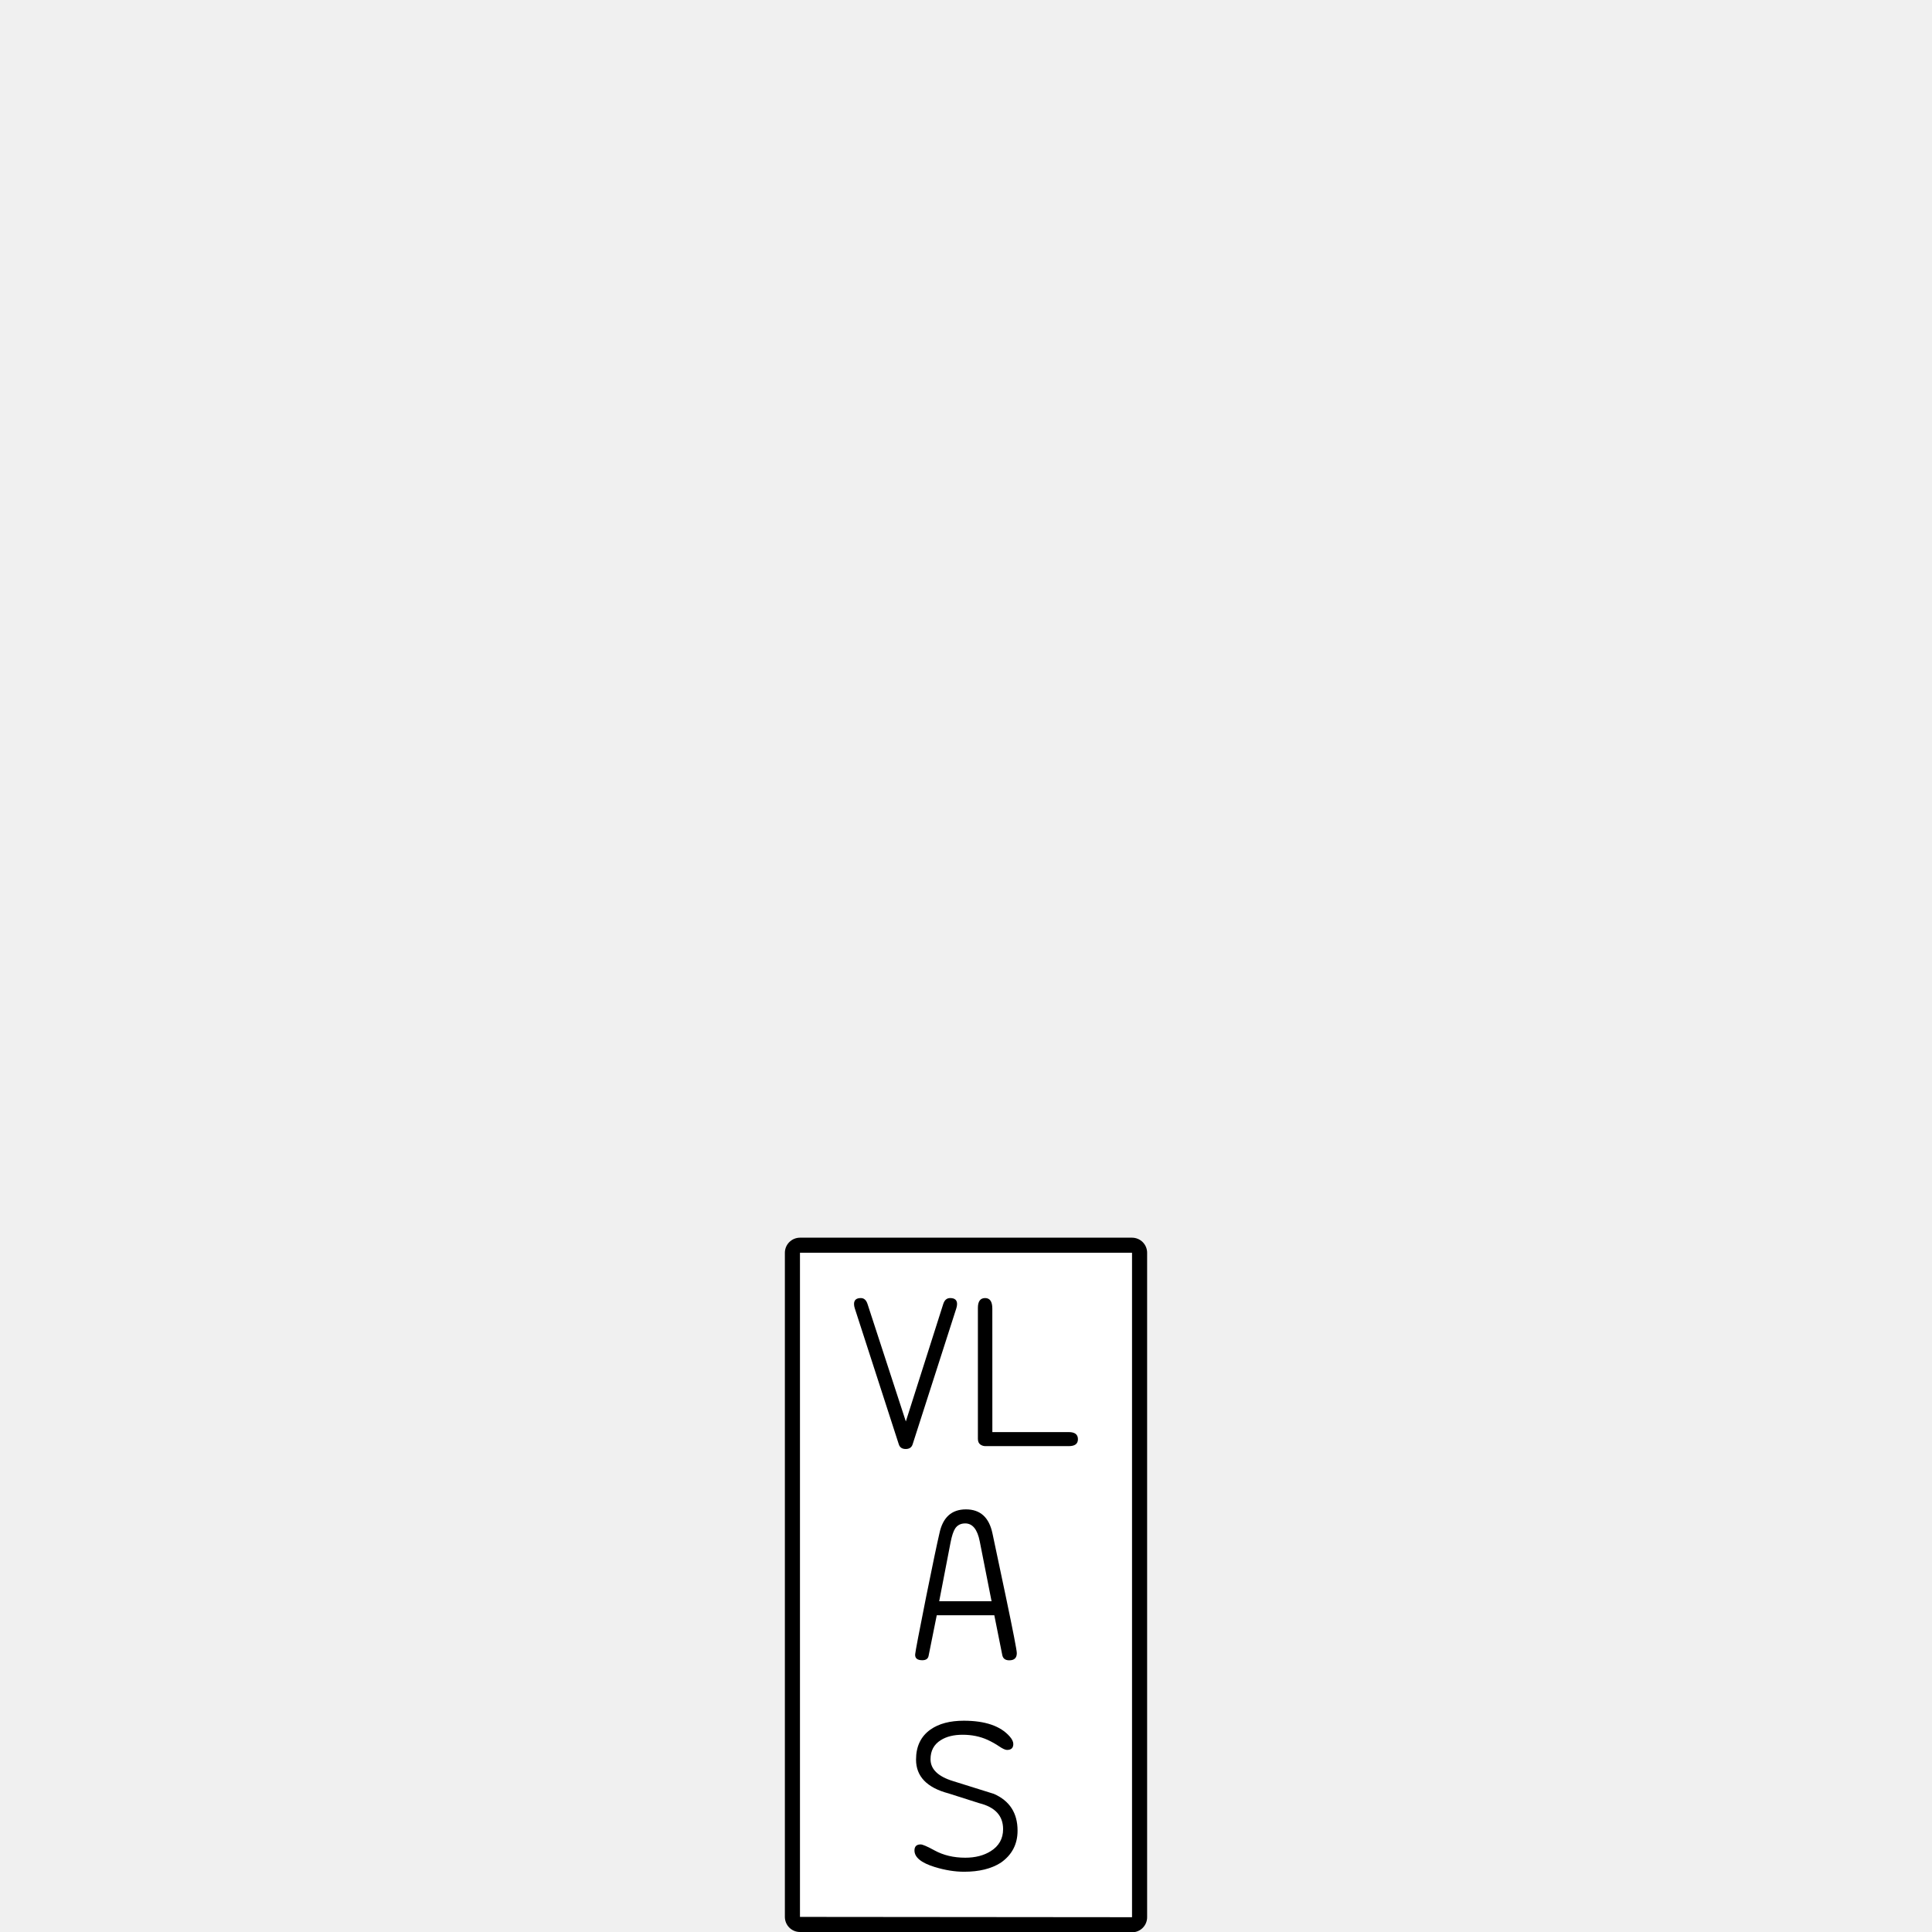
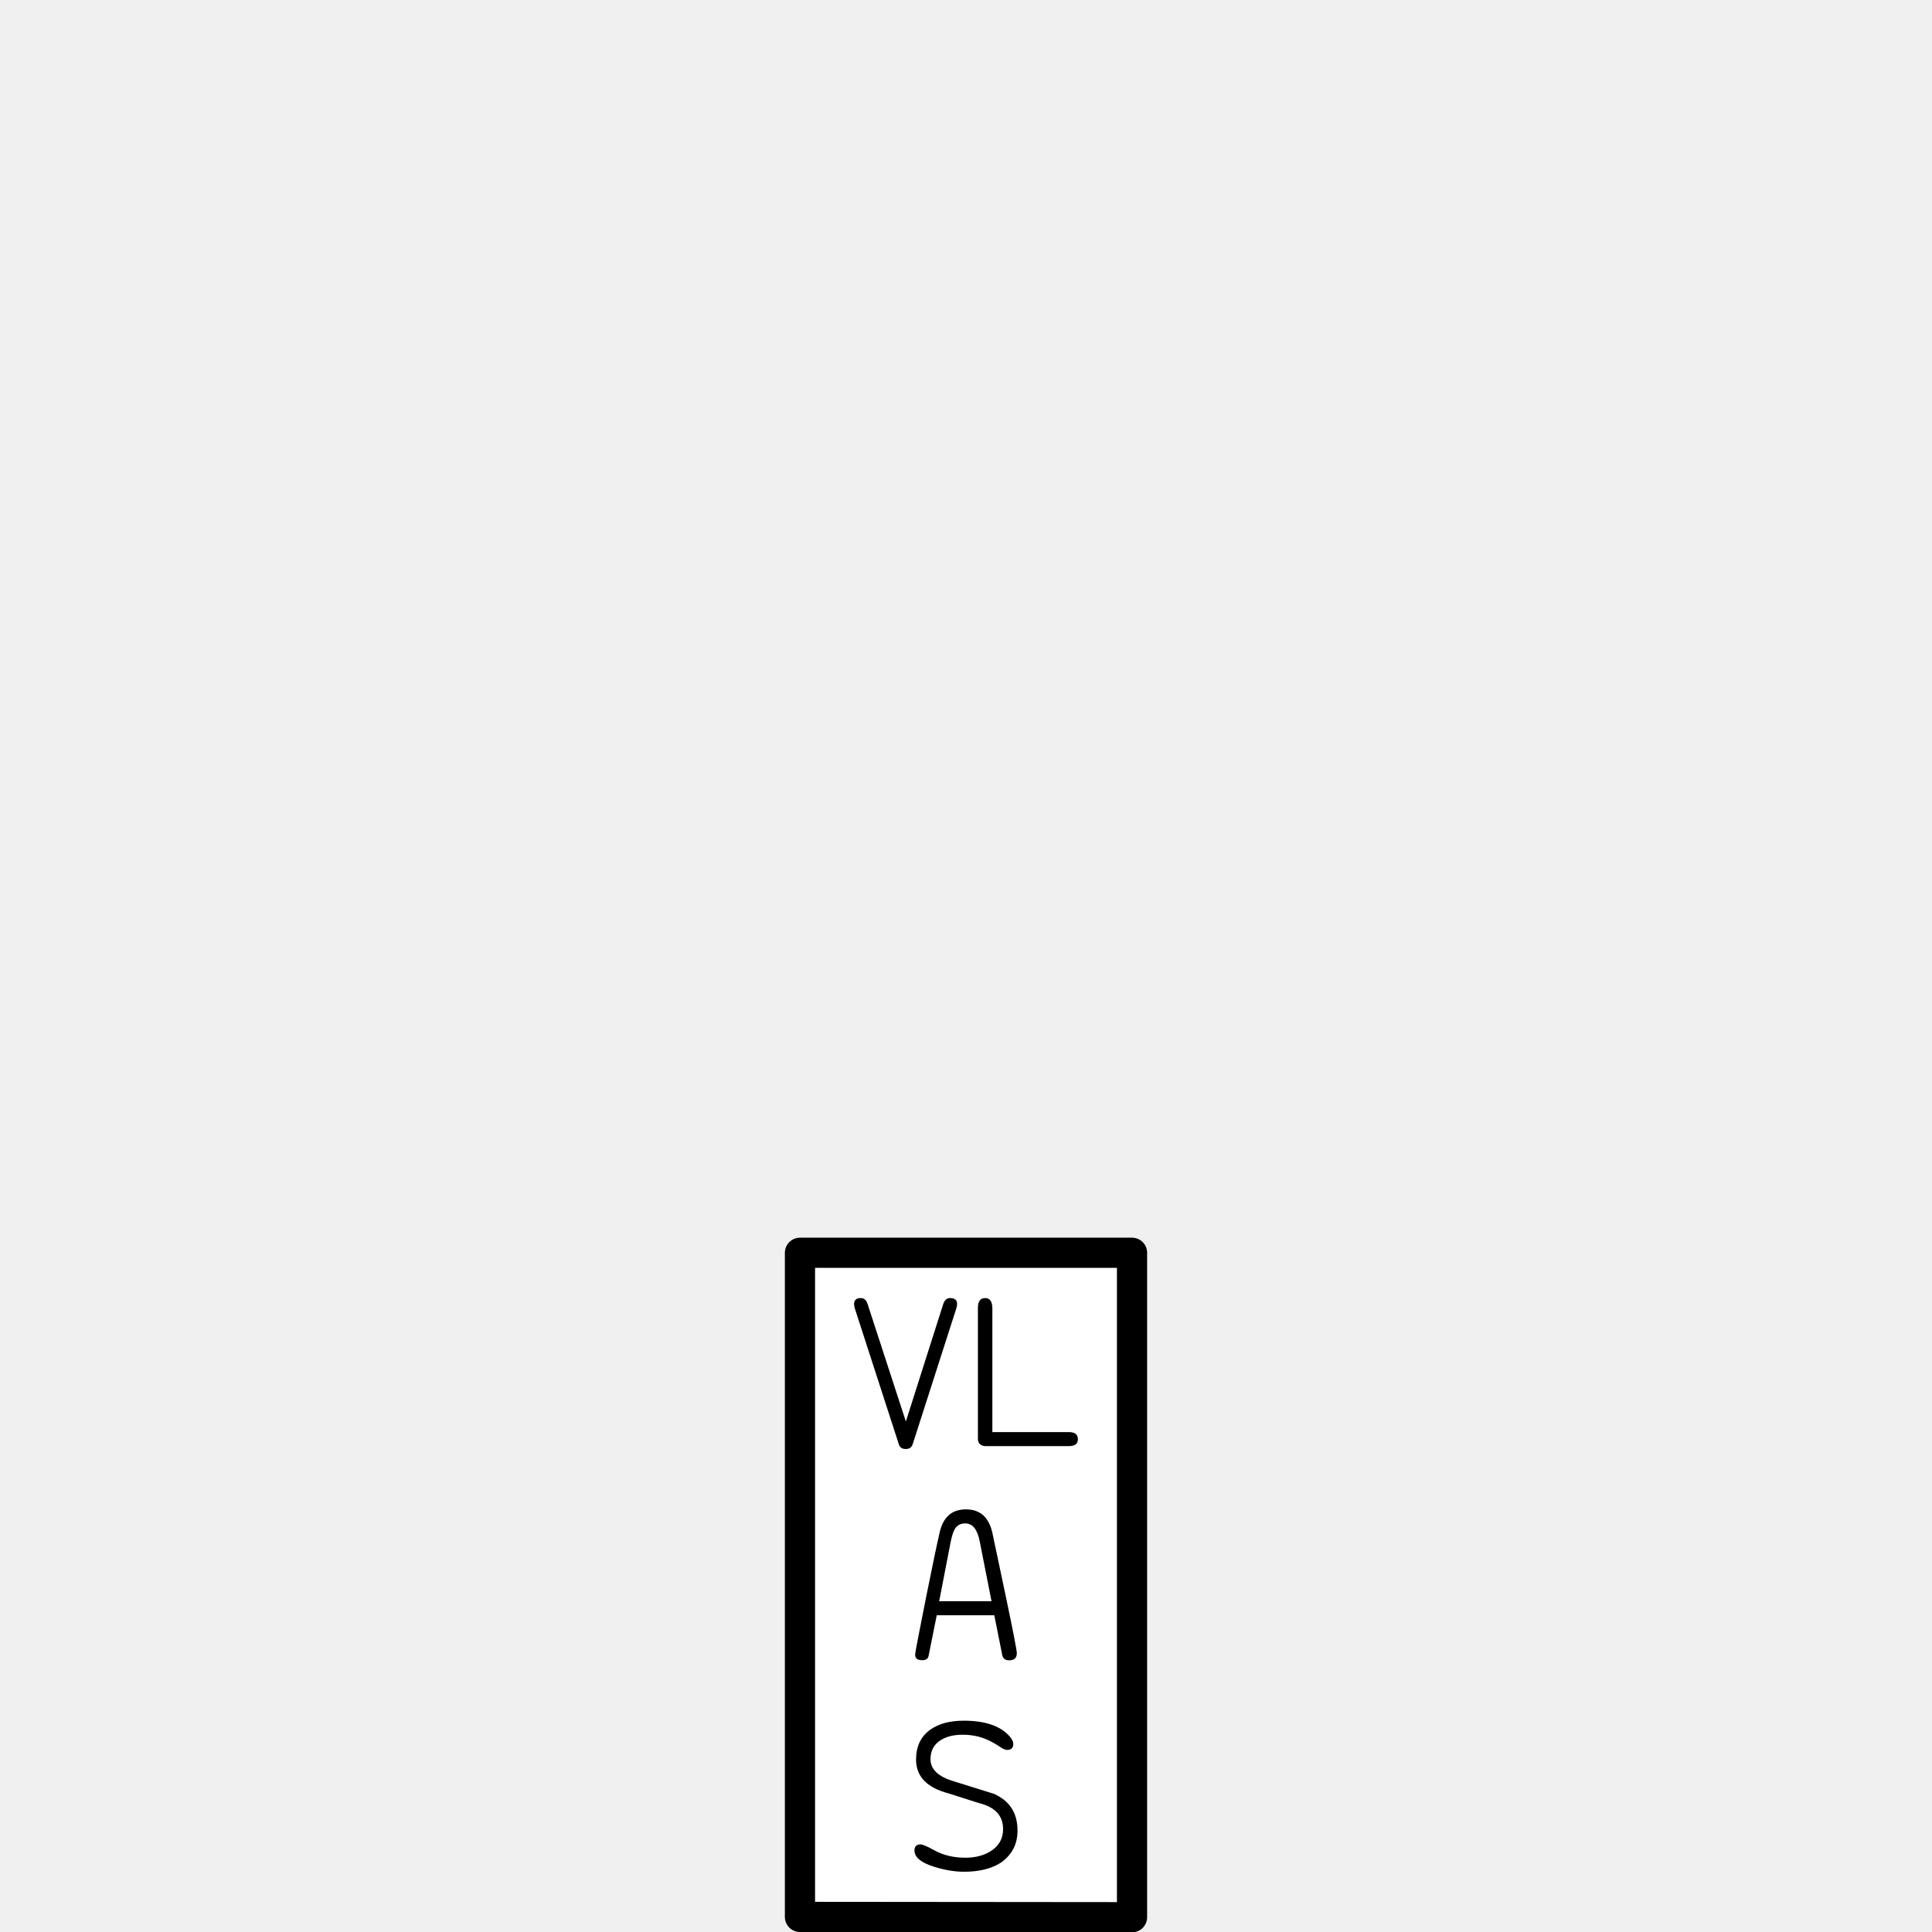
- <svg xmlns="http://www.w3.org/2000/svg" id="svg2" version="1.1" width="64" height="64">
-   <defs id="defs6" />
-   <path d="M 26.5,41.5 H 37.5 V 63.51 L 26.5,63.5 Z" style="fill:#ffffff;fill-opacity:1;stroke:#000000;stroke-width:1;stroke-linecap:round;stroke-linejoin:round;stroke-miterlimit:4;stroke-dasharray:none;stroke-opacity:1;paint-order:markers stroke fill;stop-color:#000000" id="rect1043" />
-   <g style="font-style:normal;font-variant:normal;font-weight:normal;font-stretch:normal;font-size:7.211px;line-height:1.25;font-family:saxMono;-inkscape-font-specification:saxMono;font-variant-ligatures:normal;font-variant-caps:normal;font-variant-numeric:normal;font-feature-settings:normal;text-align:start;letter-spacing:0px;word-spacing:0px;writing-mode:lr-tb;text-anchor:start;fill:#000000;fill-opacity:1;stroke:none;stroke-width:0.901" id="text844" aria-label="VL" transform="translate(0,-6.999997)">
-     <path id="path876" style="stroke-width:0.901" d="m 30.007,54.088 1.239,-3.891 q 0.063,-0.197 0.229,-0.197 0.229,0 0.229,0.197 0,0.067 -0.025,0.144 l -1.447,4.504 q -0.049,0.155 -0.229,0.155 -0.18,0 -0.229,-0.155 l -1.458,-4.504 q -0.025,-0.077 -0.025,-0.144 0,-0.197 0.225,-0.197 0.158,0 0.222,0.197 z" />
-     <path id="path878" style="stroke-width:0.901" d="m 32.873,54.44 h 2.532 q 0.303,0 0.303,0.236 0,0.229 -0.303,0.229 h -2.761 q -0.095,0 -0.173,-0.056 -0.077,-0.06 -0.077,-0.187 v -4.335 q 0,-0.327 0.239,-0.327 0.239,0 0.239,0.349 z" />
+ <svg xmlns="http://www.w3.org/2000/svg" width="128px" height="128px" viewBox="0 0 128 128" version="1.1">
+   <g id="surface1">
+     <rect y="0" x="0" height="128" width="128" id="rect842" style="fill:#ffffff;fill-opacity:0;stroke:none;stroke-width:9.143" />
+     <path style="fill-rule:nonzero;fill:rgb(100%,100%,100%);fill-opacity:1;stroke-width:1;stroke-linecap:round;stroke-linejoin:round;stroke:rgb(0%,0%,0%);stroke-opacity:1;stroke-miterlimit:4;" d="M 26.5 41.5 L 37.5 41.5 L 37.5 63.51 L 26.5 63.5 Z M 26.5 41.5 " transform="matrix(2,0,0,2,0,0)" />
+     <path style=" stroke:none;fill-rule:nonzero;fill:rgb(0%,0%,0%);fill-opacity:1;" d="M 60.016 94.176 L 62.492 86.395 C 62.578 86.133 62.73 86 62.949 86 C 63.258 86 63.41 86.133 63.41 86.395 C 63.41 86.484 63.391 86.578 63.359 86.684 L 60.465 95.691 C 60.398 95.898 60.246 96 60.008 96 C 59.77 96 59.613 95.898 59.551 95.691 L 56.633 86.684 C 56.602 86.578 56.586 86.484 56.586 86.395 C 56.586 86.133 56.734 86 57.035 86 C 57.246 86 57.395 86.133 57.48 86.395 Z M 60.016 94.176 " />
+     <path style=" stroke:none;fill-rule:nonzero;fill:rgb(0%,0%,0%);fill-opacity:1;" d="M 65.746 94.879 L 70.809 94.879 C 71.215 94.879 71.414 95.039 71.414 95.352 C 71.414 95.656 71.215 95.809 70.809 95.809 L 65.289 95.809 C 65.16 95.809 65.047 95.773 64.945 95.695 C 64.84 95.617 64.789 95.492 64.789 95.324 L 64.789 86.656 C 64.789 86.219 64.949 86 65.27 86 C 65.586 86 65.746 86.23 65.746 86.695 Z M 65.746 94.879 " />
+     <path style=" stroke:none;fill-rule:nonzero;fill:rgb(0%,0%,0%);fill-opacity:1;" d="M 60.691 116.578 C 60.691 115.699 61.008 115.035 61.648 114.586 C 62.203 114.195 62.938 114 63.852 114 C 65.27 114 66.285 114.348 66.895 115.043 C 67.055 115.227 67.133 115.391 67.133 115.543 C 67.133 115.805 66.996 115.938 66.719 115.938 C 66.605 115.938 66.434 115.859 66.203 115.703 C 65.98 115.551 65.719 115.402 65.43 115.27 C 64.934 115.043 64.379 114.93 63.773 114.93 C 63.184 114.93 62.699 115.051 62.324 115.289 C 61.875 115.57 61.648 115.992 61.648 116.551 C 61.648 117.211 62.145 117.695 63.141 118 L 65.844 118.844 C 66.891 119.305 67.414 120.117 67.414 121.281 C 67.414 122.184 67.043 122.891 66.305 123.41 C 65.68 123.809 64.867 124.008 63.875 124.008 C 63.262 124.008 62.617 123.902 61.938 123.695 C 61.035 123.422 60.586 123.055 60.586 122.598 C 60.586 122.332 60.719 122.195 60.992 122.195 C 61.125 122.195 61.43 122.328 61.91 122.59 C 62.5 122.914 63.18 123.078 63.949 123.078 C 64.617 123.078 65.18 122.934 65.641 122.641 C 66.184 122.297 66.457 121.812 66.457 121.184 C 66.457 120.301 65.934 119.727 64.879 119.465 L 62.84 118.816 C 61.406 118.438 60.691 117.691 60.691 116.578 Z M 60.691 116.578 " />
+     <path style=" stroke:none;fill-rule:nonzero;fill:rgb(0%,0%,0%);fill-opacity:1;" d="M 65.875 107.016 L 62.062 107.016 L 61.52 109.711 C 61.484 109.898 61.344 109.992 61.105 109.992 C 60.773 109.992 60.613 109.863 60.633 109.598 C 60.648 109.414 60.891 108.152 61.359 105.805 C 61.789 103.668 62.082 102.266 62.238 101.605 C 62.457 100.535 63.043 100 63.996 100 C 64.949 100 65.535 100.535 65.758 101.605 C 66.047 102.98 66.34 104.355 66.629 105.727 C 67.121 108.074 67.367 109.34 67.367 109.52 C 67.367 109.84 67.203 110 66.867 110 C 66.605 110 66.449 109.887 66.402 109.656 Z M 62.223 106.086 L 65.691 106.086 L 64.91 102.125 C 64.758 101.328 64.438 100.93 63.949 100.93 C 63.656 100.93 63.438 101.039 63.285 101.258 C 63.164 101.441 63.062 101.754 62.977 102.195 Z M 62.223 106.086 " />
  </g>
-   <g style="font-style:normal;font-variant:normal;font-weight:normal;font-stretch:normal;font-size:7.211px;line-height:1.25;font-family:saxMono;-inkscape-font-specification:saxMono;font-variant-ligatures:normal;font-variant-caps:normal;font-variant-numeric:normal;font-feature-settings:normal;text-align:start;letter-spacing:0px;word-spacing:0px;writing-mode:lr-tb;text-anchor:start;fill:#000000;fill-opacity:1;stroke:none;stroke-width:0.901" id="text848" aria-label="S">
-     <path id="path881" style="stroke-width:0.901" d="m 30.345,58.289 q 0,-0.658 0.479,-0.996 0.415,-0.292 1.102,-0.292 1.063,0 1.521,0.521 0.12,0.137 0.12,0.25 0,0.197 -0.208,0.197 -0.085,0 -0.257,-0.116 -0.169,-0.116 -0.387,-0.218 -0.373,-0.169 -0.827,-0.169 -0.444,0 -0.725,0.18 -0.338,0.211 -0.338,0.63 0,0.496 0.746,0.725 l 1.352,0.423 q 0.785,0.345 0.785,1.218 0,0.676 -0.556,1.063 -0.468,0.299 -1.215,0.299 -0.458,0 -0.968,-0.155 -0.676,-0.208 -0.676,-0.549 0,-0.201 0.204,-0.201 0.099,0 0.458,0.197 0.444,0.243 1.021,0.243 0.5,0 0.845,-0.218 0.408,-0.257 0.408,-0.729 0,-0.662 -0.789,-0.859 L 31.419,59.408 q -1.074,-0.285 -1.074,-1.12 z" />
-   </g>
-   <g aria-label="A" id="text838" style="font-style:normal;font-variant:normal;font-weight:normal;font-stretch:normal;font-size:7.206px;line-height:1.25;font-family:saxMono;-inkscape-font-specification:saxMono;font-variant-ligatures:normal;font-variant-caps:normal;font-variant-numeric:normal;font-feature-settings:normal;text-align:start;letter-spacing:0px;word-spacing:0px;writing-mode:lr-tb;text-anchor:start;fill:#000000;fill-opacity:1;stroke:none;stroke-width:0.901">
-     <path d="m 32.938,53.508 h -1.907 l -0.271,1.348 q -0.028,0.141 -0.208,0.141 -0.25,0 -0.236,-0.197 0.011,-0.137 0.362,-1.897 0.324,-1.605 0.44,-2.101 0.165,-0.802 0.88,-0.802 0.714,0 0.88,0.802 0.218,1.031 0.436,2.062 0.369,1.759 0.369,1.897 Q 33.684,55 33.434,55 33.237,55 33.202,54.828 Z m -1.826,-0.464 h 1.735 l -0.391,-1.981 q -0.116,-0.598 -0.482,-0.598 -0.218,0 -0.331,0.165 -0.091,0.137 -0.155,0.468 z" style="stroke-width:0.901" id="path840" />
-   </g>
-   <rect style="fill:#ffffff;fill-opacity:0;stroke-width:16" id="rect836" width="64" height="64" x="0" y="0" />
</svg>
